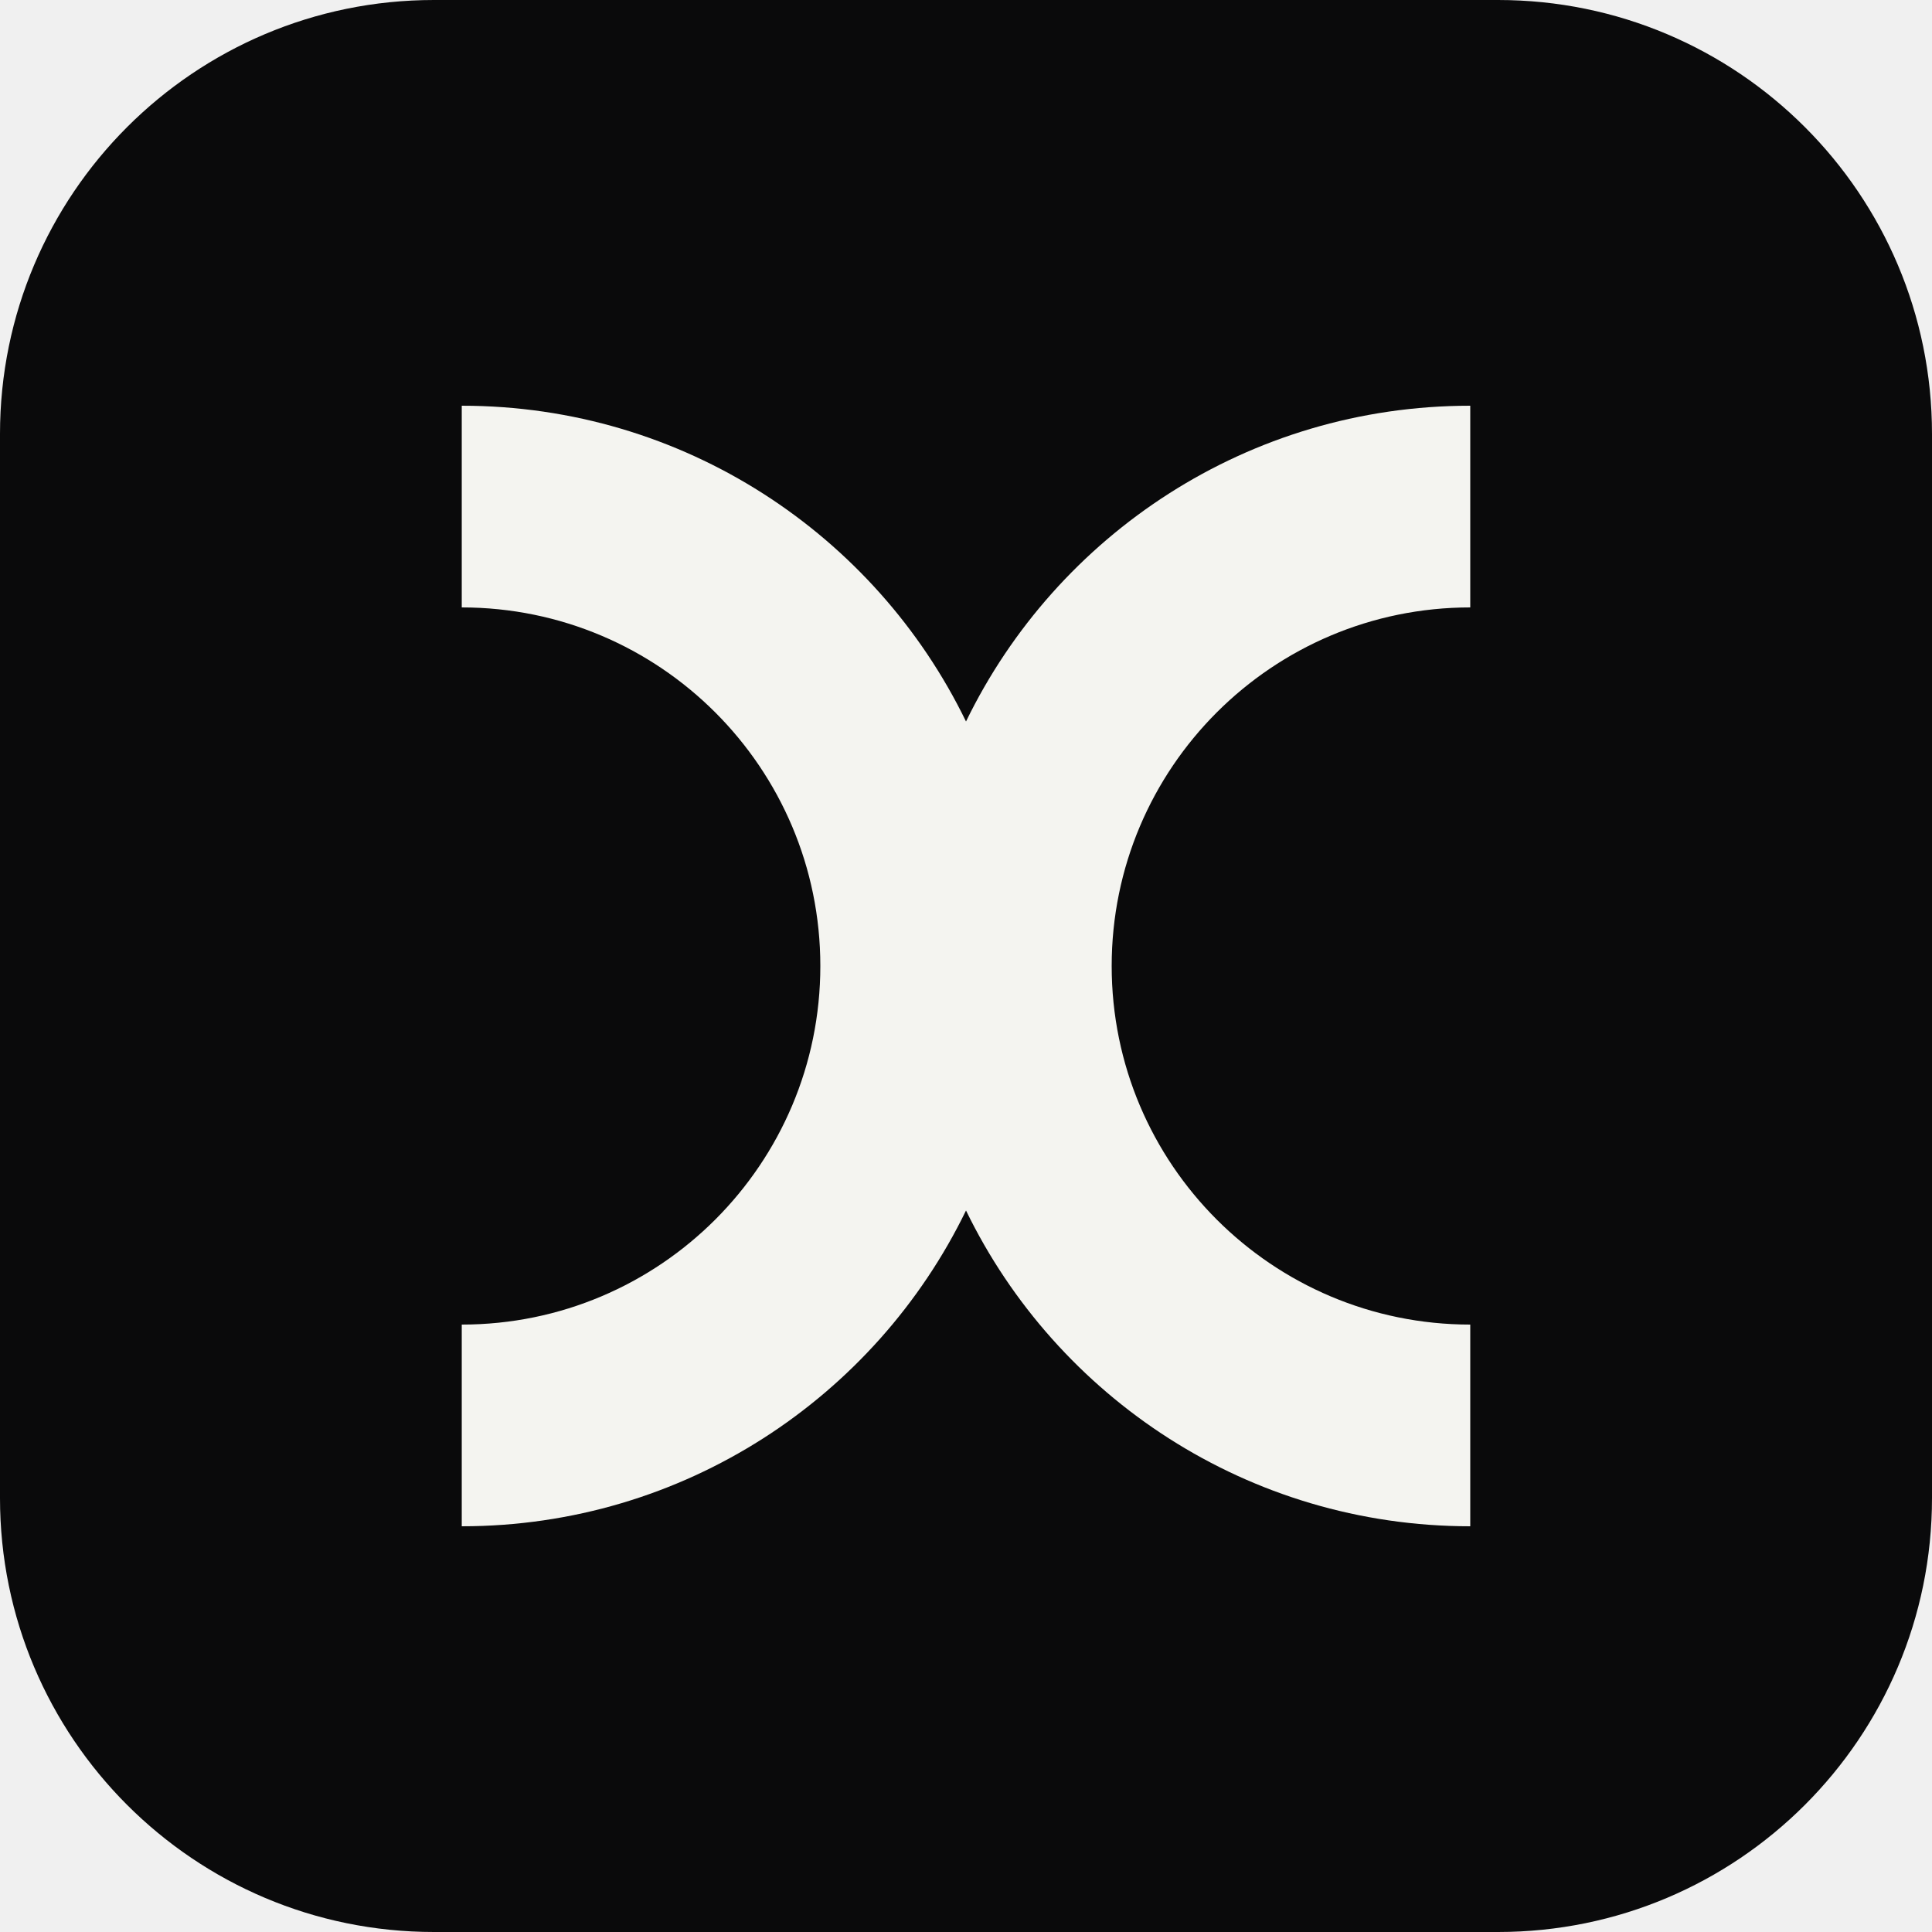
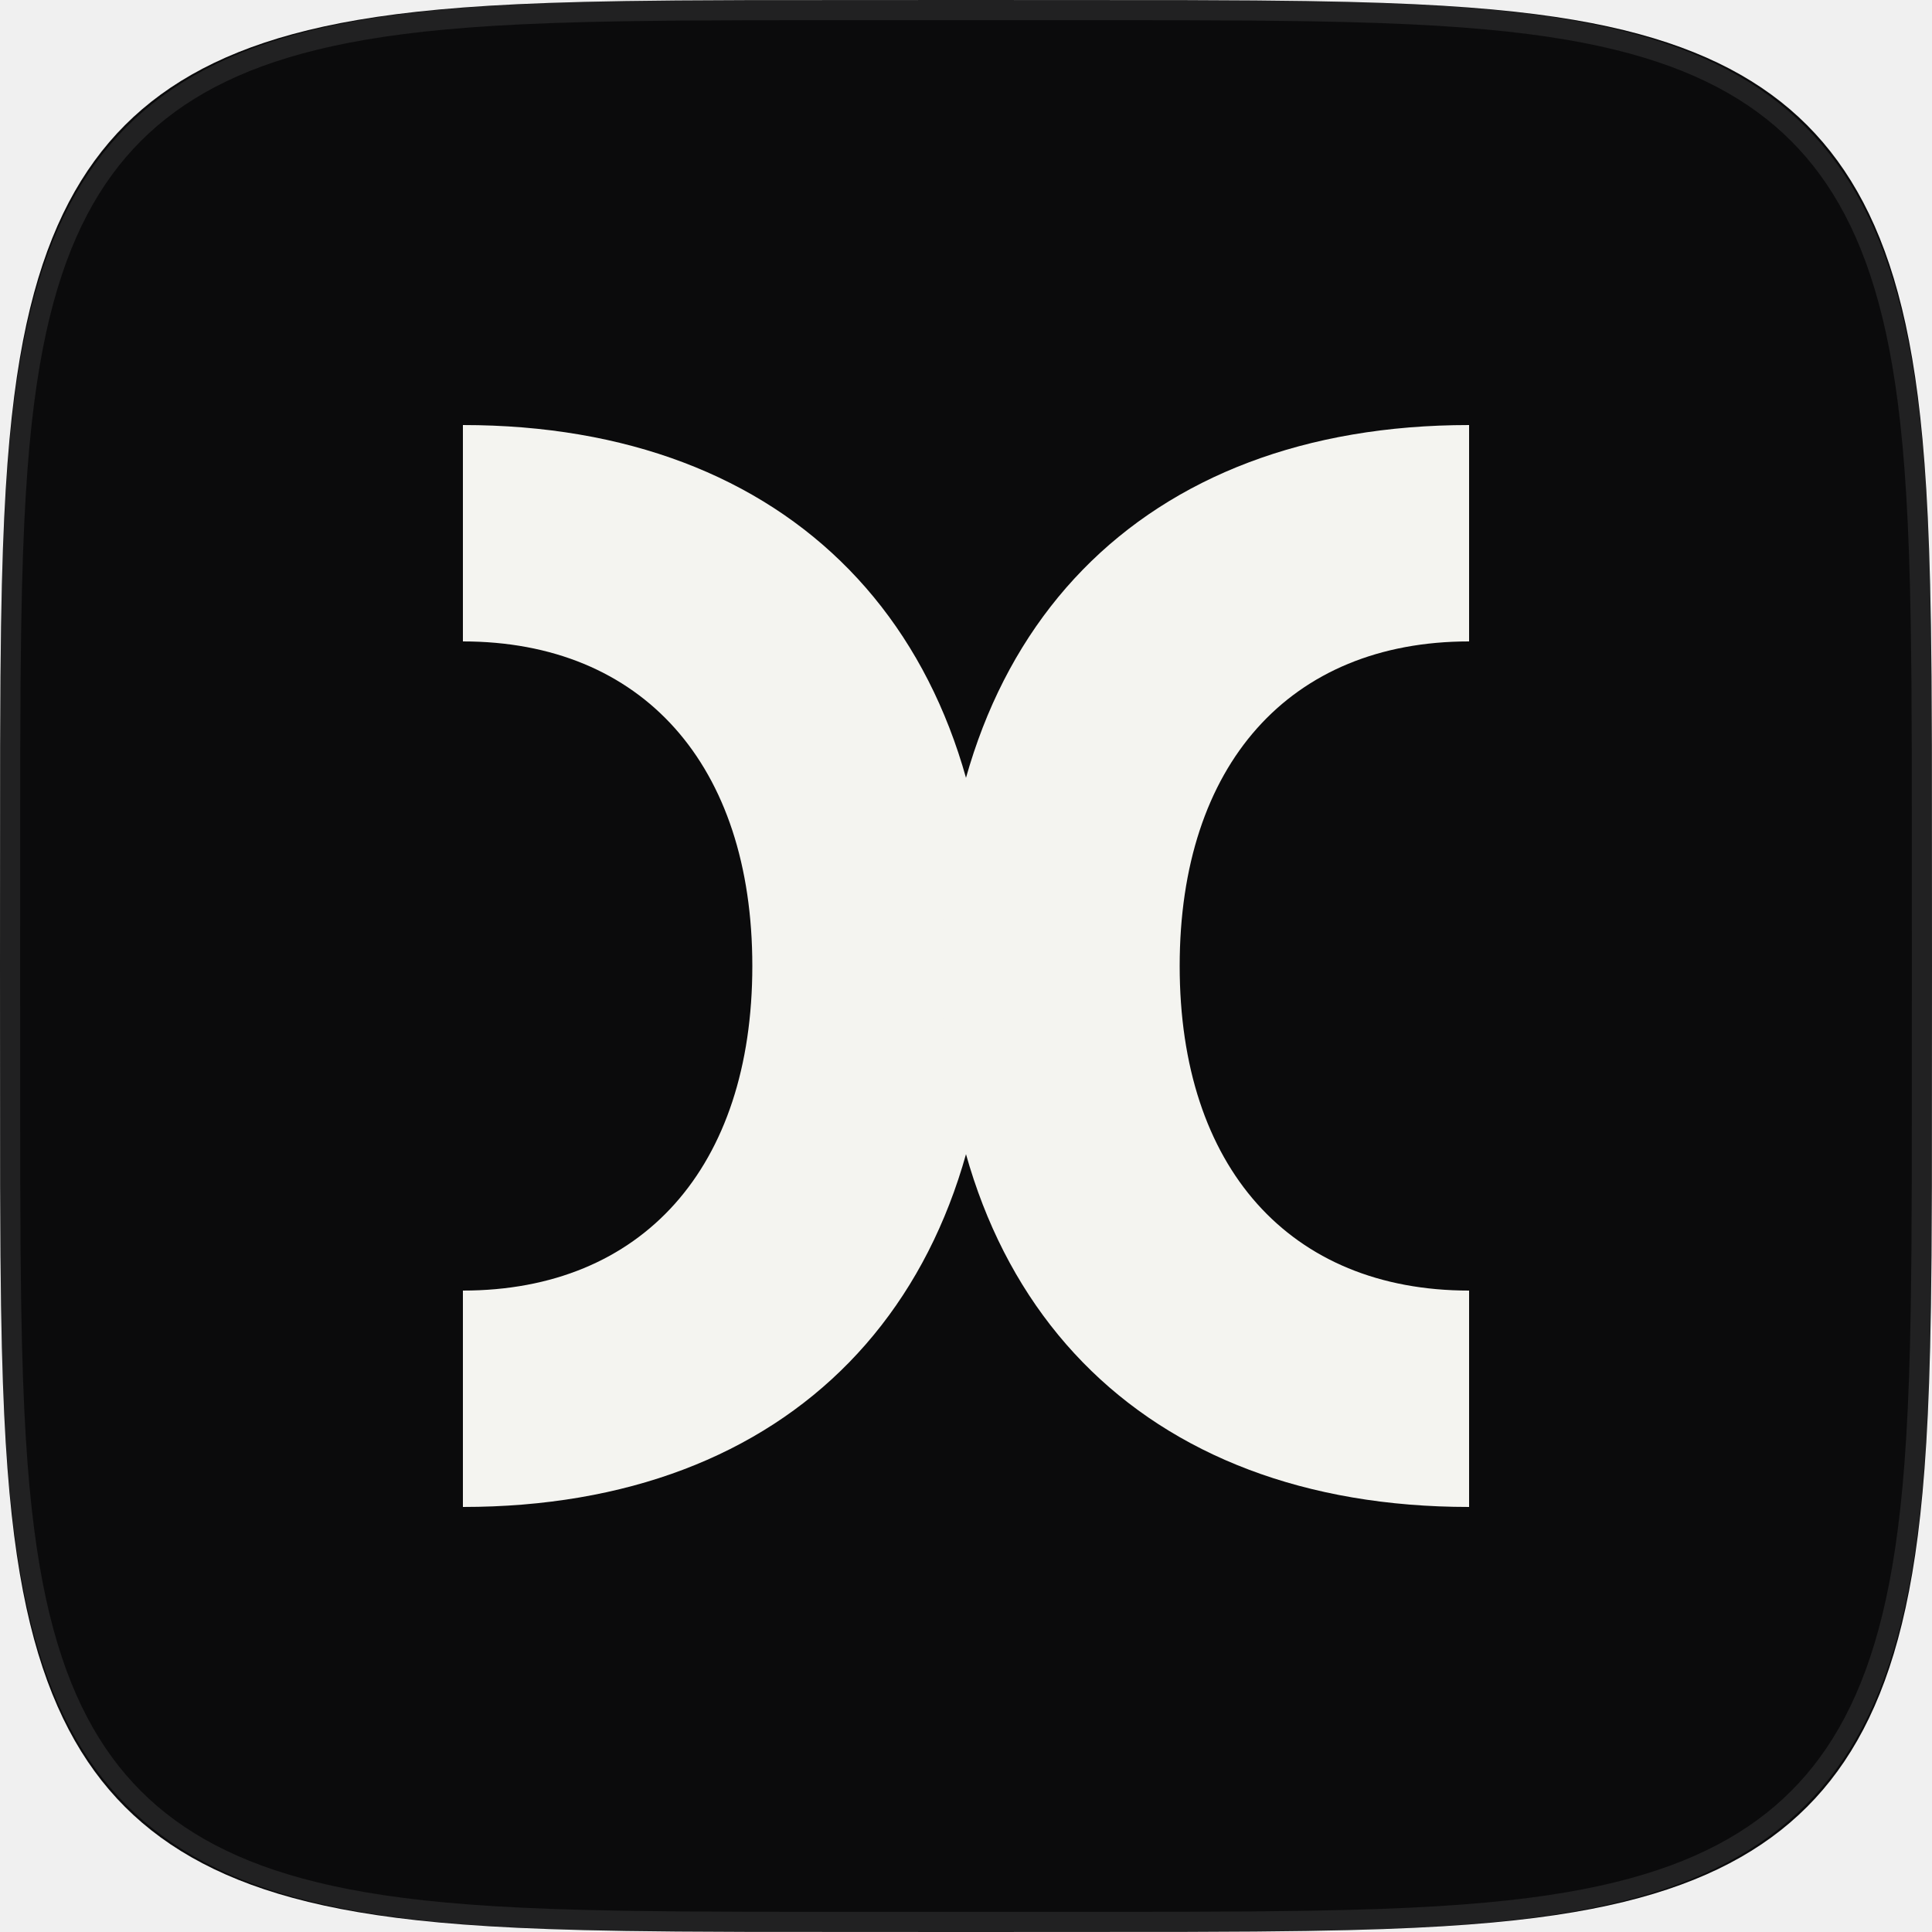
- <svg xmlns="http://www.w3.org/2000/svg" viewBox="0 0 1024 1024" role="img" aria-label="ORBIX">
-   <rect width="1024" height="1024" rx="230" fill="#0A0A0B" />
-   <path fill="#F4F4F0" transform="translate(244.74 215.04) scale(5.9392)" d="M0 100V82C17.67 82 32 67.67 32 50C32 32.33 17.67 18 0 18V0C19.79 0 36.9 11.5 45 28.18C53.1 11.5 70.21 0 90 0V18C72.33 18 58 32.33 58 50C58 67.67 72.33 82 90 82V100C70.21 100 53.1 88.5 45 71.82C36.9 88.5 19.79 100 0 100Z" />
+ <svg xmlns="http://www.w3.org/2000/svg" role="img" aria-label="ORBIX" viewBox="0 0 1024 1024">
+   <path d="M1024 512L1023.938 628.206L1023.753 665.316L1023.445 692.276L1023.012 714.204L1022.456 733.003L1021.776 749.617L1020.971 764.598L1020.042 778.296L1018.987 790.951L1017.806 802.736L1016.499 813.778L1015.065 824.176L1013.503 834.007L1011.811 843.333L1009.991 852.205L1008.039 860.663L1005.956 868.743L1003.74 876.474L1001.389 883.882L998.902 890.987L996.278 897.809L993.515 904.365L990.611 910.667L987.563 916.73L984.371 922.564L981.03 928.18L977.54 933.585L973.896 938.789L970.096 943.799L966.136 948.62L962.013 953.259L957.722 957.722L953.259 962.013L948.62 966.136L943.799 970.096L938.789 973.896L933.585 977.54L928.18 981.03L922.564 984.371L916.73 987.563L910.667 990.611L904.365 993.515L897.809 996.278L890.987 998.902L883.882 1001.389L876.474 1003.74L868.743 1005.956L860.663 1008.039L852.205 1009.991L843.333 1011.811L834.007 1013.503L824.176 1015.065L813.778 1016.499L802.736 1017.806L790.951 1018.987L778.296 1020.042L764.598 1020.971L749.617 1021.776L733.003 1022.456L714.204 1023.012L692.276 1023.445L665.316 1023.753L628.206 1023.938L512 1024L395.794 1023.938L358.684 1023.753L331.724 1023.445L309.796 1023.012L290.997 1022.456L274.383 1021.776L259.402 1020.971L245.704 1020.042L233.049 1018.987L221.264 1017.806L210.222 1016.499L199.824 1015.065L189.993 1013.503L180.667 1011.811L171.795 1009.991L163.337 1008.039L155.257 1005.956L147.526 1003.74L140.118 1001.389L133.013 998.902L126.191 996.278L119.635 993.515L113.333 990.611L107.27 987.563L101.436 984.371L95.82 981.03L90.415 977.54L85.211 973.896L80.201 970.096L75.38 966.136L70.741 962.013L66.278 957.722L61.987 953.259L57.864 948.62L53.904 943.799L50.104 938.789L46.46 933.585L42.97 928.18L39.629 922.564L36.437 916.73L33.389 910.667L30.485 904.365L27.722 897.809L25.098 890.987L22.611 883.882L20.26 876.474L18.044 868.743L15.961 860.663L14.009 852.205L12.189 843.333L10.497 834.007L8.935 824.176L7.501 813.778L6.194 802.736L5.013 790.951L3.958 778.296L3.029 764.598L2.224 749.617L1.544 733.003L0.988 714.204L0.555 692.276L0.247 665.316L0.062 628.206L0 512L0.062 395.794L0.247 358.684L0.555 331.724L0.988 309.796L1.544 290.997L2.224 274.383L3.029 259.402L3.958 245.704L5.013 233.049L6.194 221.264L7.501 210.222L8.935 199.824L10.497 189.993L12.189 180.667L14.009 171.795L15.961 163.337L18.044 155.257L20.26 147.526L22.611 140.118L25.098 133.013L27.722 126.191L30.485 119.635L33.389 113.333L36.437 107.27L39.629 101.436L42.97 95.82L46.46 90.415L50.104 85.211L53.904 80.201L57.864 75.38L61.987 70.741L66.278 66.278L70.741 61.987L75.38 57.864L80.201 53.904L85.211 50.104L90.415 46.46L95.82 42.97L101.436 39.629L107.27 36.437L113.333 33.389L119.635 30.485L126.191 27.722L133.013 25.098L140.118 22.611L147.526 20.26L155.257 18.044L163.337 15.961L171.795 14.009L180.667 12.189L189.993 10.497L199.824 8.935L210.222 7.501L221.264 6.194L233.049 5.013L245.704 3.958L259.402 3.029L274.383 2.224L290.997 1.544L309.796 0.988L331.724 0.555L358.684 0.247L395.794 0.062L512 0L628.206 0.062L665.316 0.247L692.276 0.555L714.204 0.988L733.003 1.544L749.617 2.224L764.598 3.029L778.296 3.958L790.951 5.013L802.736 6.194L813.778 7.501L824.176 8.935L834.007 10.497L843.333 12.189L852.205 14.009L860.663 15.961L868.743 18.044L876.474 20.26L883.882 22.611L890.987 25.098L897.809 27.722L904.365 30.485L910.667 33.389L916.73 36.437L922.564 39.629L928.18 42.97L933.585 46.46L938.789 50.104L943.799 53.904L948.62 57.864L953.259 61.987L957.722 66.278L962.013 70.741L966.136 75.38L970.096 80.201L973.896 85.211L977.54 90.415L981.03 95.82L984.371 101.436L987.563 107.27L990.611 113.333L993.515 119.635L996.278 126.191L998.902 133.013L1001.389 140.118L1003.74 147.526L1005.956 155.257L1008.039 163.337L1009.991 171.795L1011.811 180.667L1013.503 189.993L1015.065 199.824L1016.499 210.222L1017.806 221.264L1018.987 233.049L1020.042 245.704L1020.971 259.402L1021.776 274.383L1022.456 290.997L1023.012 309.796L1023.445 331.724L1023.753 358.684L1023.938 395.794Z" fill="#0B0B0C" />
+   <path d="M1018.667 512L1018.606 626.996L1018.422 663.719L1018.117 690.398L1017.689 712.098L1017.139 730.701L1016.466 747.142L1015.67 761.967L1014.75 775.522L1013.706 788.045L1012.538 799.707L1011.244 810.634L1009.825 820.924L1008.279 830.653L1006.605 839.882L1004.803 848.661L1002.872 857.031L1000.811 865.027L998.617 872.678L996.291 880.008L993.83 887.039L991.234 893.791L988.499 900.278L985.625 906.515L982.61 912.514L979.45 918.288L976.145 923.844L972.69 929.194L969.084 934.343L965.324 939.301L961.405 944.072L957.325 948.663L953.079 953.079L948.663 957.325L944.072 961.405L939.301 965.324L934.343 969.084L929.194 972.69L923.844 976.145L918.288 979.45L912.514 982.61L906.515 985.625L900.278 988.499L893.791 991.234L887.039 993.83L880.008 996.291L872.678 998.617L865.027 1000.811L857.031 1002.872L848.661 1004.803L839.882 1006.605L830.653 1008.279L820.924 1009.825L810.634 1011.244L799.707 1012.538L788.045 1013.706L775.522 1014.75L761.967 1015.67L747.142 1016.466L730.701 1017.139L712.098 1017.689L690.398 1018.117L663.719 1018.422L626.996 1018.606L512 1018.667L397.004 1018.606L360.281 1018.422L333.602 1018.117L311.902 1017.689L293.299 1017.139L276.858 1016.466L262.033 1015.67L248.478 1014.75L235.955 1013.706L224.293 1012.538L213.366 1011.244L203.076 1009.825L193.347 1008.279L184.118 1006.605L175.339 1004.803L166.969 1002.872L158.973 1000.811L151.322 998.617L143.992 996.291L136.961 993.83L130.209 991.234L123.722 988.499L117.485 985.625L111.486 982.61L105.712 979.45L100.156 976.145L94.806 972.69L89.657 969.084L84.699 965.324L79.928 961.405L75.337 957.325L70.921 953.079L66.675 948.663L62.595 944.072L58.676 939.301L54.916 934.343L51.31 929.194L47.855 923.844L44.55 918.288L41.39 912.514L38.375 906.515L35.501 900.278L32.766 893.791L30.17 887.039L27.709 880.008L25.383 872.678L23.189 865.027L21.128 857.031L19.197 848.661L17.395 839.882L15.721 830.653L14.175 820.924L12.756 810.634L11.462 799.707L10.294 788.045L9.25 775.522L8.33 761.967L7.534 747.142L6.861 730.701L6.311 712.098L5.883 690.398L5.578 663.719L5.394 626.996L5.333 512L5.394 397.004L5.578 360.281L5.883 333.602L6.311 311.902L6.861 293.299L7.534 276.858L8.33 262.033L9.25 248.478L10.294 235.955L11.462 224.293L12.756 213.366L14.175 203.076L15.721 193.347L17.395 184.118L19.197 175.339L21.128 166.969L23.189 158.973L25.383 151.322L27.709 143.992L30.17 136.961L32.766 130.209L35.501 123.722L38.375 117.485L41.39 111.486L44.55 105.712L47.855 100.156L51.31 94.806L54.916 89.657L58.676 84.699L62.595 79.928L66.675 75.337L70.921 70.921L75.337 66.675L79.928 62.595L84.699 58.676L89.657 54.916L94.806 51.31L100.156 47.855L105.712 44.55L111.486 41.39L117.485 38.375L123.722 35.501L130.209 32.766L136.961 30.17L143.992 27.709L151.322 25.383L158.973 23.189L166.969 21.128L175.339 19.197L184.118 17.395L193.347 15.721L203.076 14.175L213.366 12.756L224.293 11.462L235.955 10.294L248.478 9.25L262.033 8.33L276.858 7.534L293.299 6.861L311.902 6.311L333.602 5.883L360.281 5.578L397.004 5.394L512 5.333L626.996 5.394L663.719 5.578L690.398 5.883L712.098 6.311L730.701 6.861L747.142 7.534L761.967 8.33L775.522 9.25L788.045 10.294L799.707 11.462L810.634 12.756L820.924 14.175L830.653 15.721L839.882 17.395L848.661 19.197L857.031 21.128L865.027 23.189L872.678 25.383L880.008 27.709L887.039 30.17L893.791 32.766L900.278 35.501L906.515 38.375L912.514 41.39L918.288 44.55L923.844 47.855L929.194 51.31L934.343 54.916L939.301 58.676L944.072 62.595L948.663 66.675L953.079 70.921L957.325 75.337L961.405 79.928L965.324 84.699L969.084 89.657L972.69 94.806L976.145 100.156L979.45 105.712L982.61 111.486L985.625 117.485L988.499 123.722L991.234 130.209L993.83 136.961L996.291 143.992L998.617 151.322L1000.811 158.973L1002.872 166.969L1004.803 175.339L1006.605 184.118L1008.279 193.347L1009.825 203.076L1011.244 213.366L1012.538 224.293L1013.706 235.955L1014.75 248.478L1015.67 262.033L1016.466 276.858L1017.139 293.299L1017.689 311.902L1018.117 333.602L1018.422 360.281L1018.606 397.004Z" fill="none" stroke="#FFFFFF" stroke-opacity="0.09" stroke-width="10.667" />
+   <g fill="#F4F4F0">
+     <path d="M245.35 225.28L245.35 225.28C418.673 225.28 524.902 334.234 524.902 512C524.902 689.766 418.673 798.72 245.35 798.72L245.35 798.72L245.35 684.032L245.35 684.032C340.455 684.032 398.746 618.66 398.746 512C398.746 405.34 340.455 339.968 245.35 339.968L245.35 339.968Z" />
+     <path d="M778.65 225.28L778.65 225.28C605.327 225.28 499.098 334.234 499.098 512C499.098 689.766 605.327 798.72 778.65 798.72L778.65 798.72L778.65 684.032L778.65 684.032C683.545 684.032 625.254 618.66 625.254 512C625.254 405.34 683.545 339.968 778.65 339.968L778.65 339.968Z" />
+   </g>
</svg>
